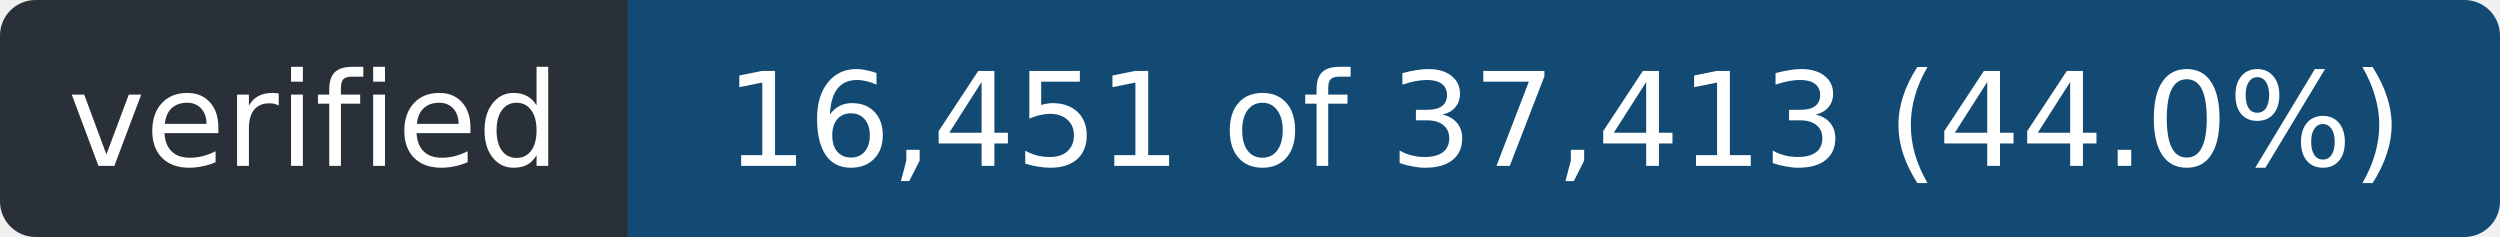
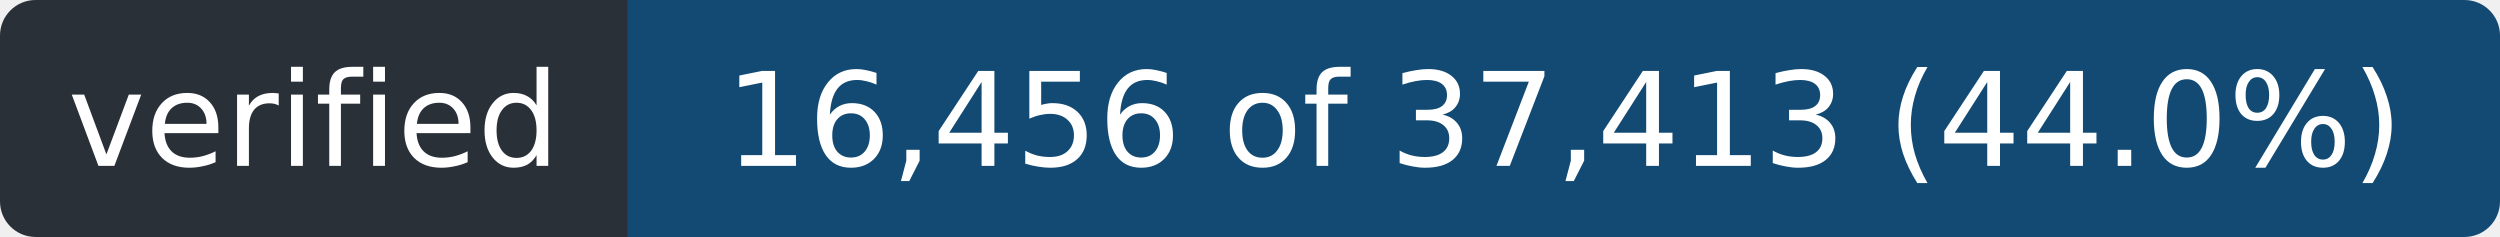
- <svg xmlns="http://www.w3.org/2000/svg" width="211" height="20" role="img" aria-label="verified: 16,451 of 37,413 (44.0%)">
+ <svg xmlns="http://www.w3.org/2000/svg" width="211" height="20" role="img" aria-label="verified: 16,456 of 37,413 (44.0%)">
  <clipPath id="r">
    <rect width="211" height="20" rx="3" />
  </clipPath>
  <g clip-path="url(#r)">
    <rect width="53" height="20" fill="#2a3038" />
    <rect x="53" width="158" height="20" fill="#124a73" />
  </g>
  <g fill="#fff" font-family="Verdana,Geneva,DejaVu Sans,sans-serif" font-size="11" text-anchor="middle">
    <text x="26.5" y="14" textLength="41">verified</text>
-     <text x="132.0" y="14" textLength="146">16,451 of 37,413 (44.0%)</text>
+     <text x="132.0" y="14" textLength="146">16,456 of 37,413 (44.0%)</text>
  </g>
</svg>
